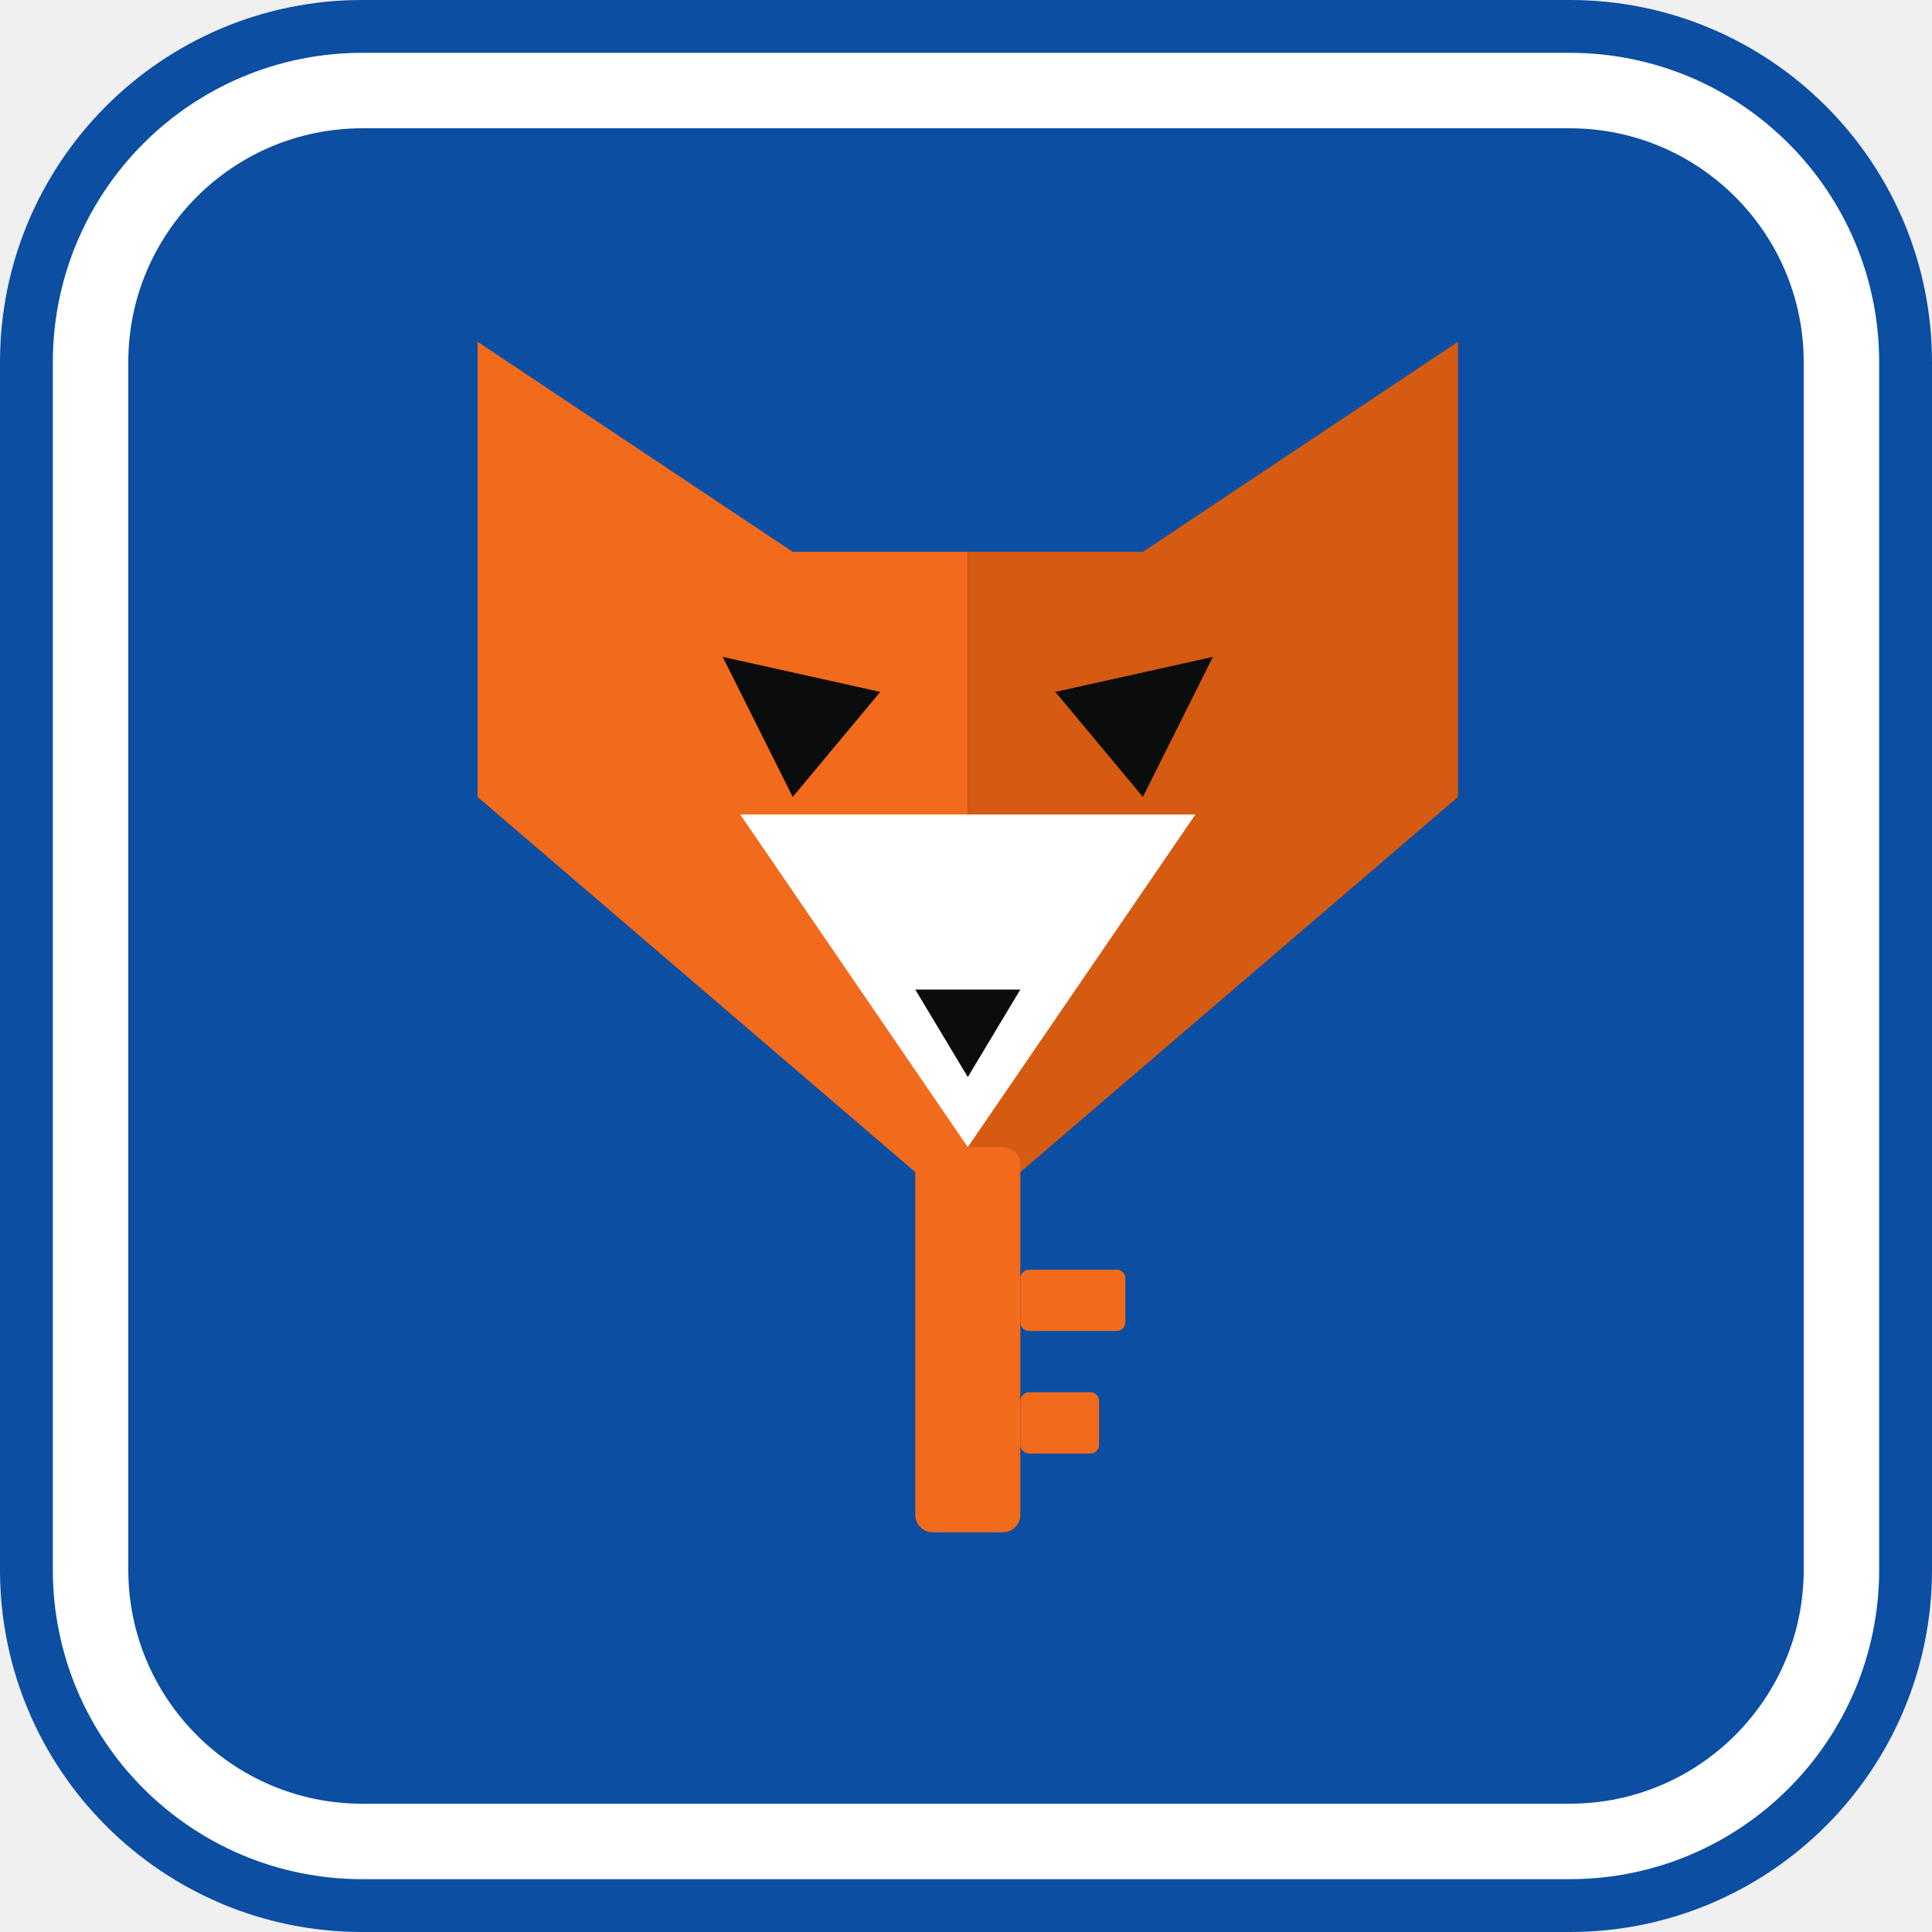
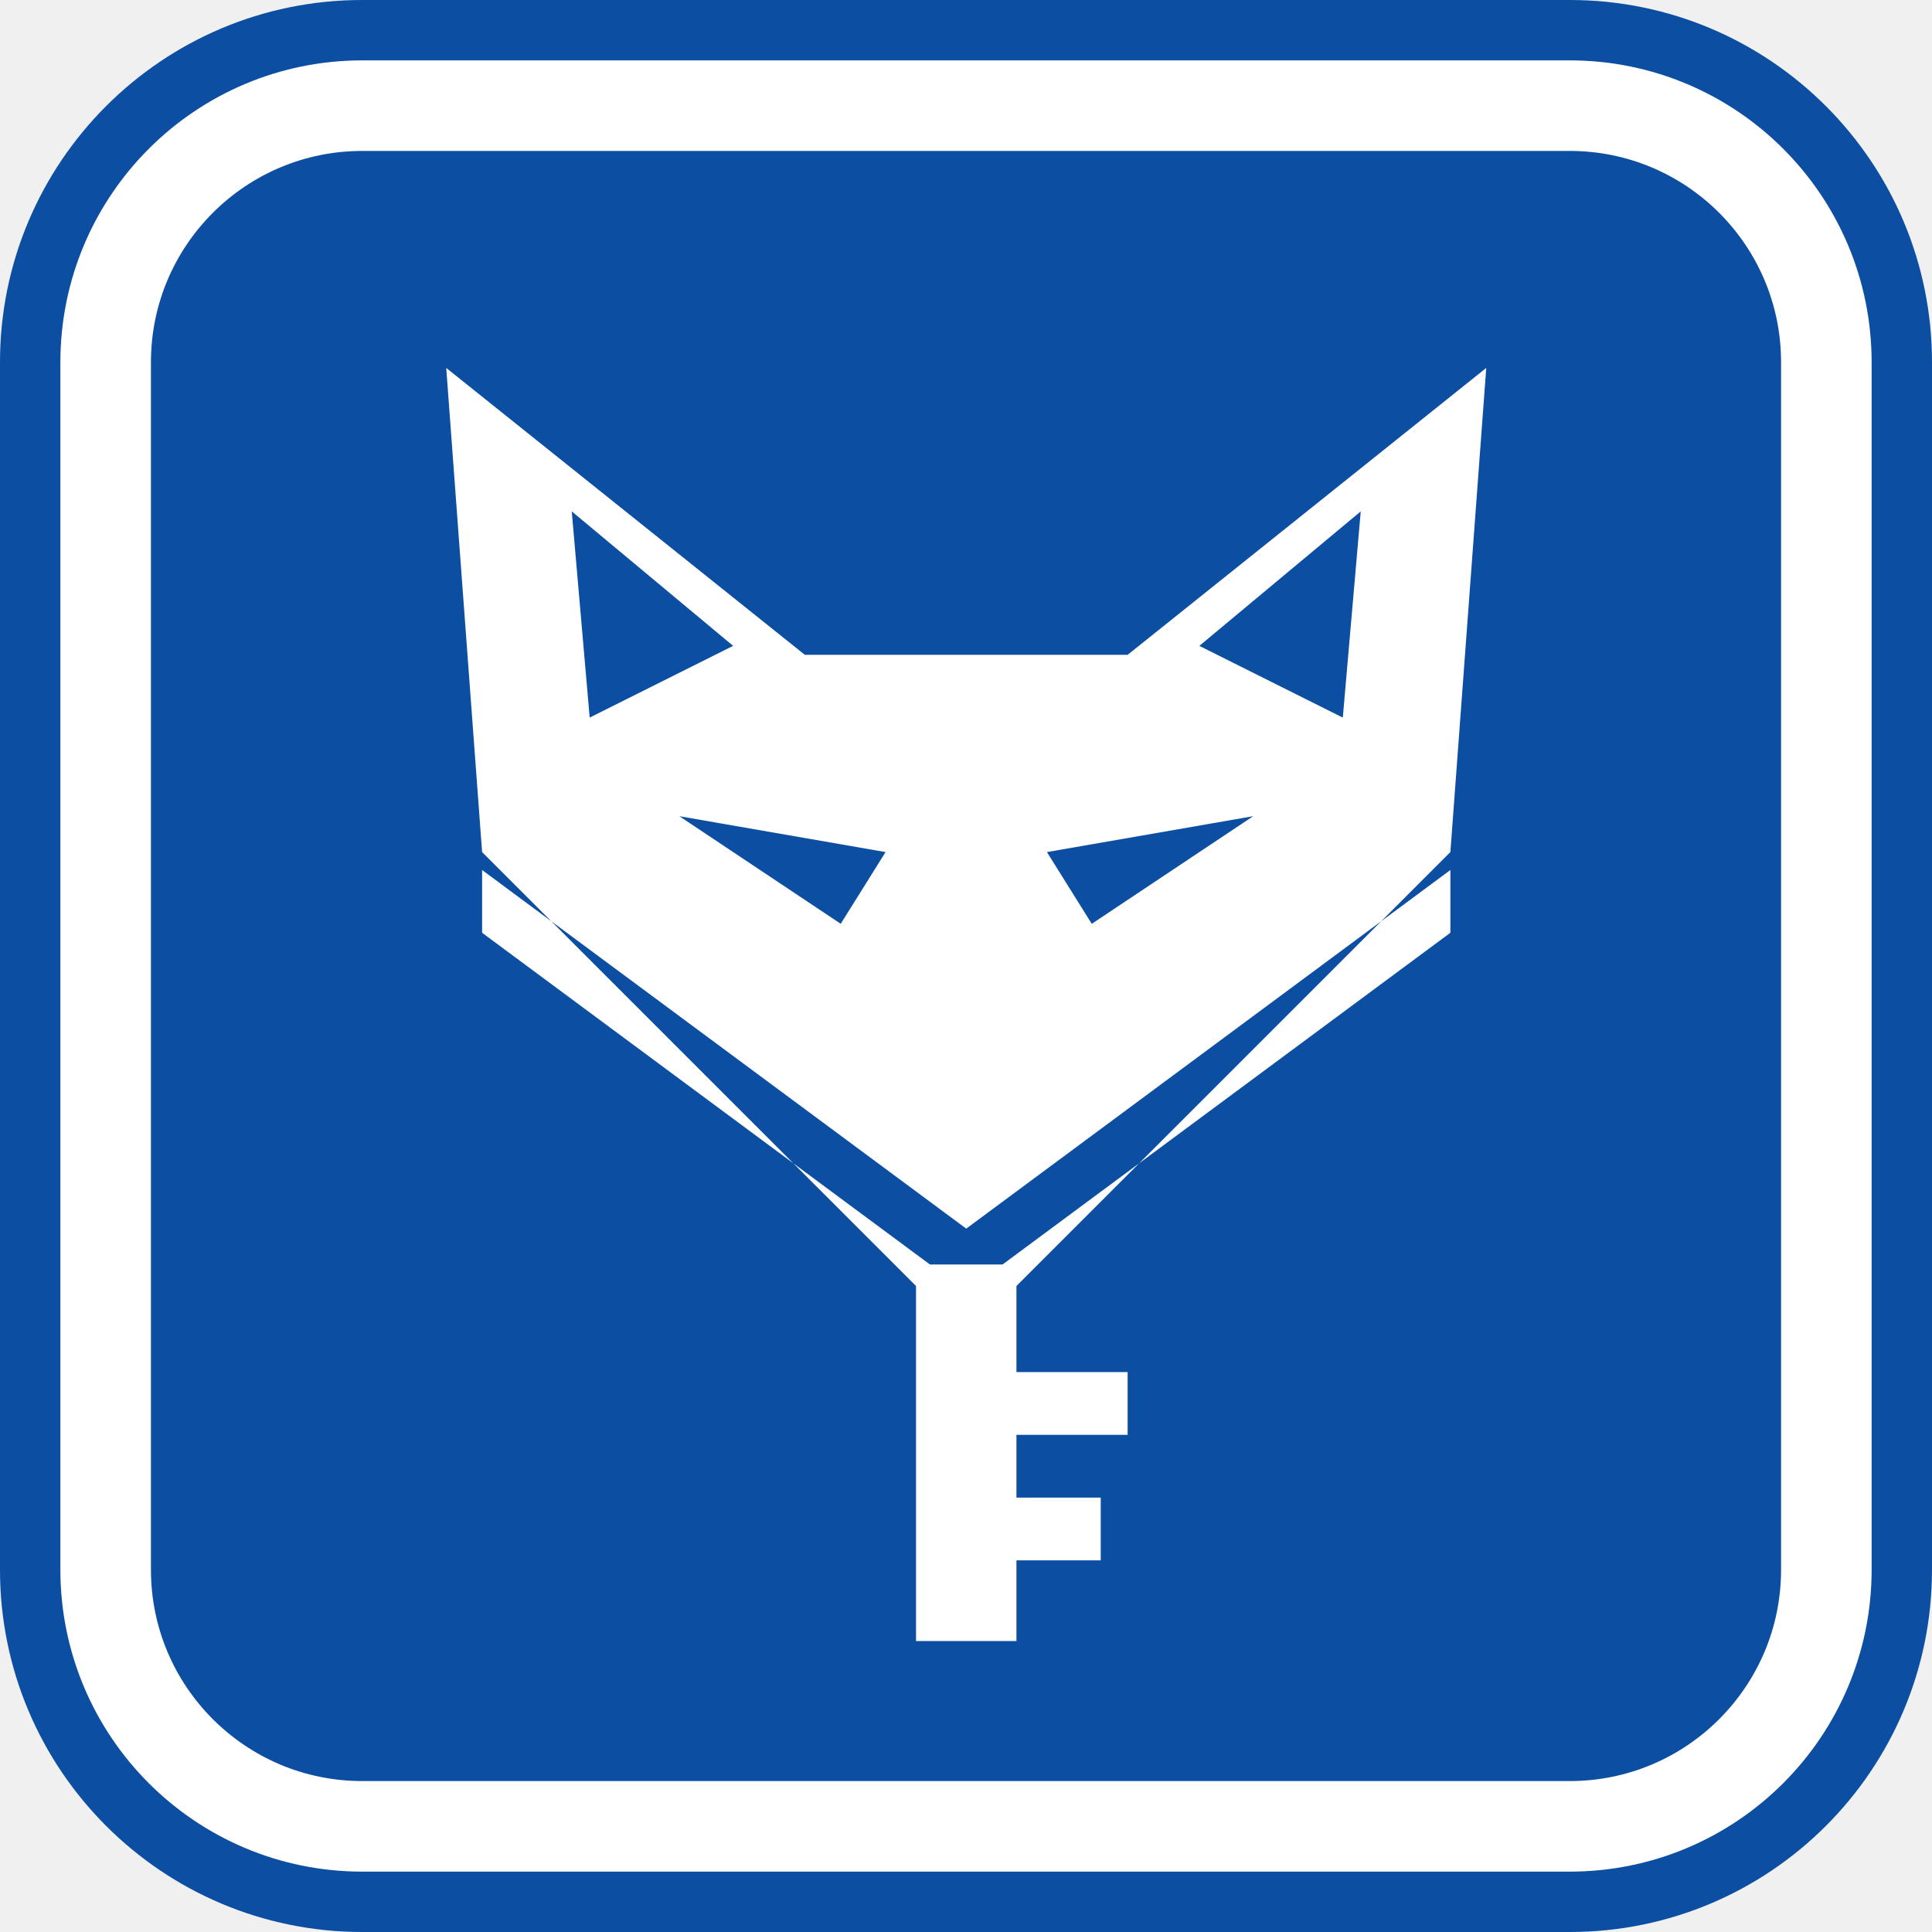
<svg xmlns="http://www.w3.org/2000/svg" viewBox="0 0 64 64" width="64" height="64">
  <rect width="64" height="64" rx="12" fill="#0B4EA2" />
-   <rect x="3" y="3" width="58" height="58" rx="9" fill="none" stroke="#FFFFFF" stroke-width="2.5" />
-   <g transform="translate(13.5 9) scale(0.58)">
-     <polygon points="4,4 22,16 32,16 32,54 4,30" fill="#F26A1B" />
-     <polygon points="60,4 42,16 32,16 32,54 60,30" fill="#D55A12" />
-     <polygon points="19,31 45,31 32,50" fill="#FFFFFF" />
-     <polygon points="18,22 27,24 22,30" fill="#0B0C0C" />
-     <polygon points="46,22 37,24 42,30" fill="#0B0C0C" />
-     <polygon points="29,41 35,41 32,46" fill="#0B0C0C" />
-     <circle cx="32" cy="11" r="3.2" fill="#0B4EA2" />
-     <rect x="29" y="50" width="6" height="22" rx="1" fill="#F26A1B" />
-     <rect x="35" y="57" width="6" height="3.5" rx="0.5" fill="#F26A1B" />
-     <rect x="35" y="64" width="4.5" height="3.5" rx="0.5" fill="#F26A1B" />
+   <rect x="3.5" y="3.5" width="57" height="57" rx="8.5" fill="none" stroke="#FFFFFF" stroke-width="3" />
+   <g transform="translate(13 11) scale(0.594)">
+     <path fill="#FFFFFF" fill-rule="evenodd" d="M3 2 L23 18 H41 L61 2 L59 29 L32 56 L5 29 Z M10 10 L19 17.5 L11 21.5 Z M54 10 L45 17.5 L53 21.5 Z M16 27 L27.5 29 L25 33 Z M48 27 L36.5 29 L39 33 Z M5 30 L32 50 L59 30 L59 33.5 L32 53.5 L5 33.5 Z" />
+     <path fill="#FFFFFF" d="M29.2 52 H34.8 V73 H29.2 Z M34.8 58 H41 V61.5 H34.8 Z M34.8 65 H39.5 V68.5 H34.8 Z" />
  </g>
</svg>
